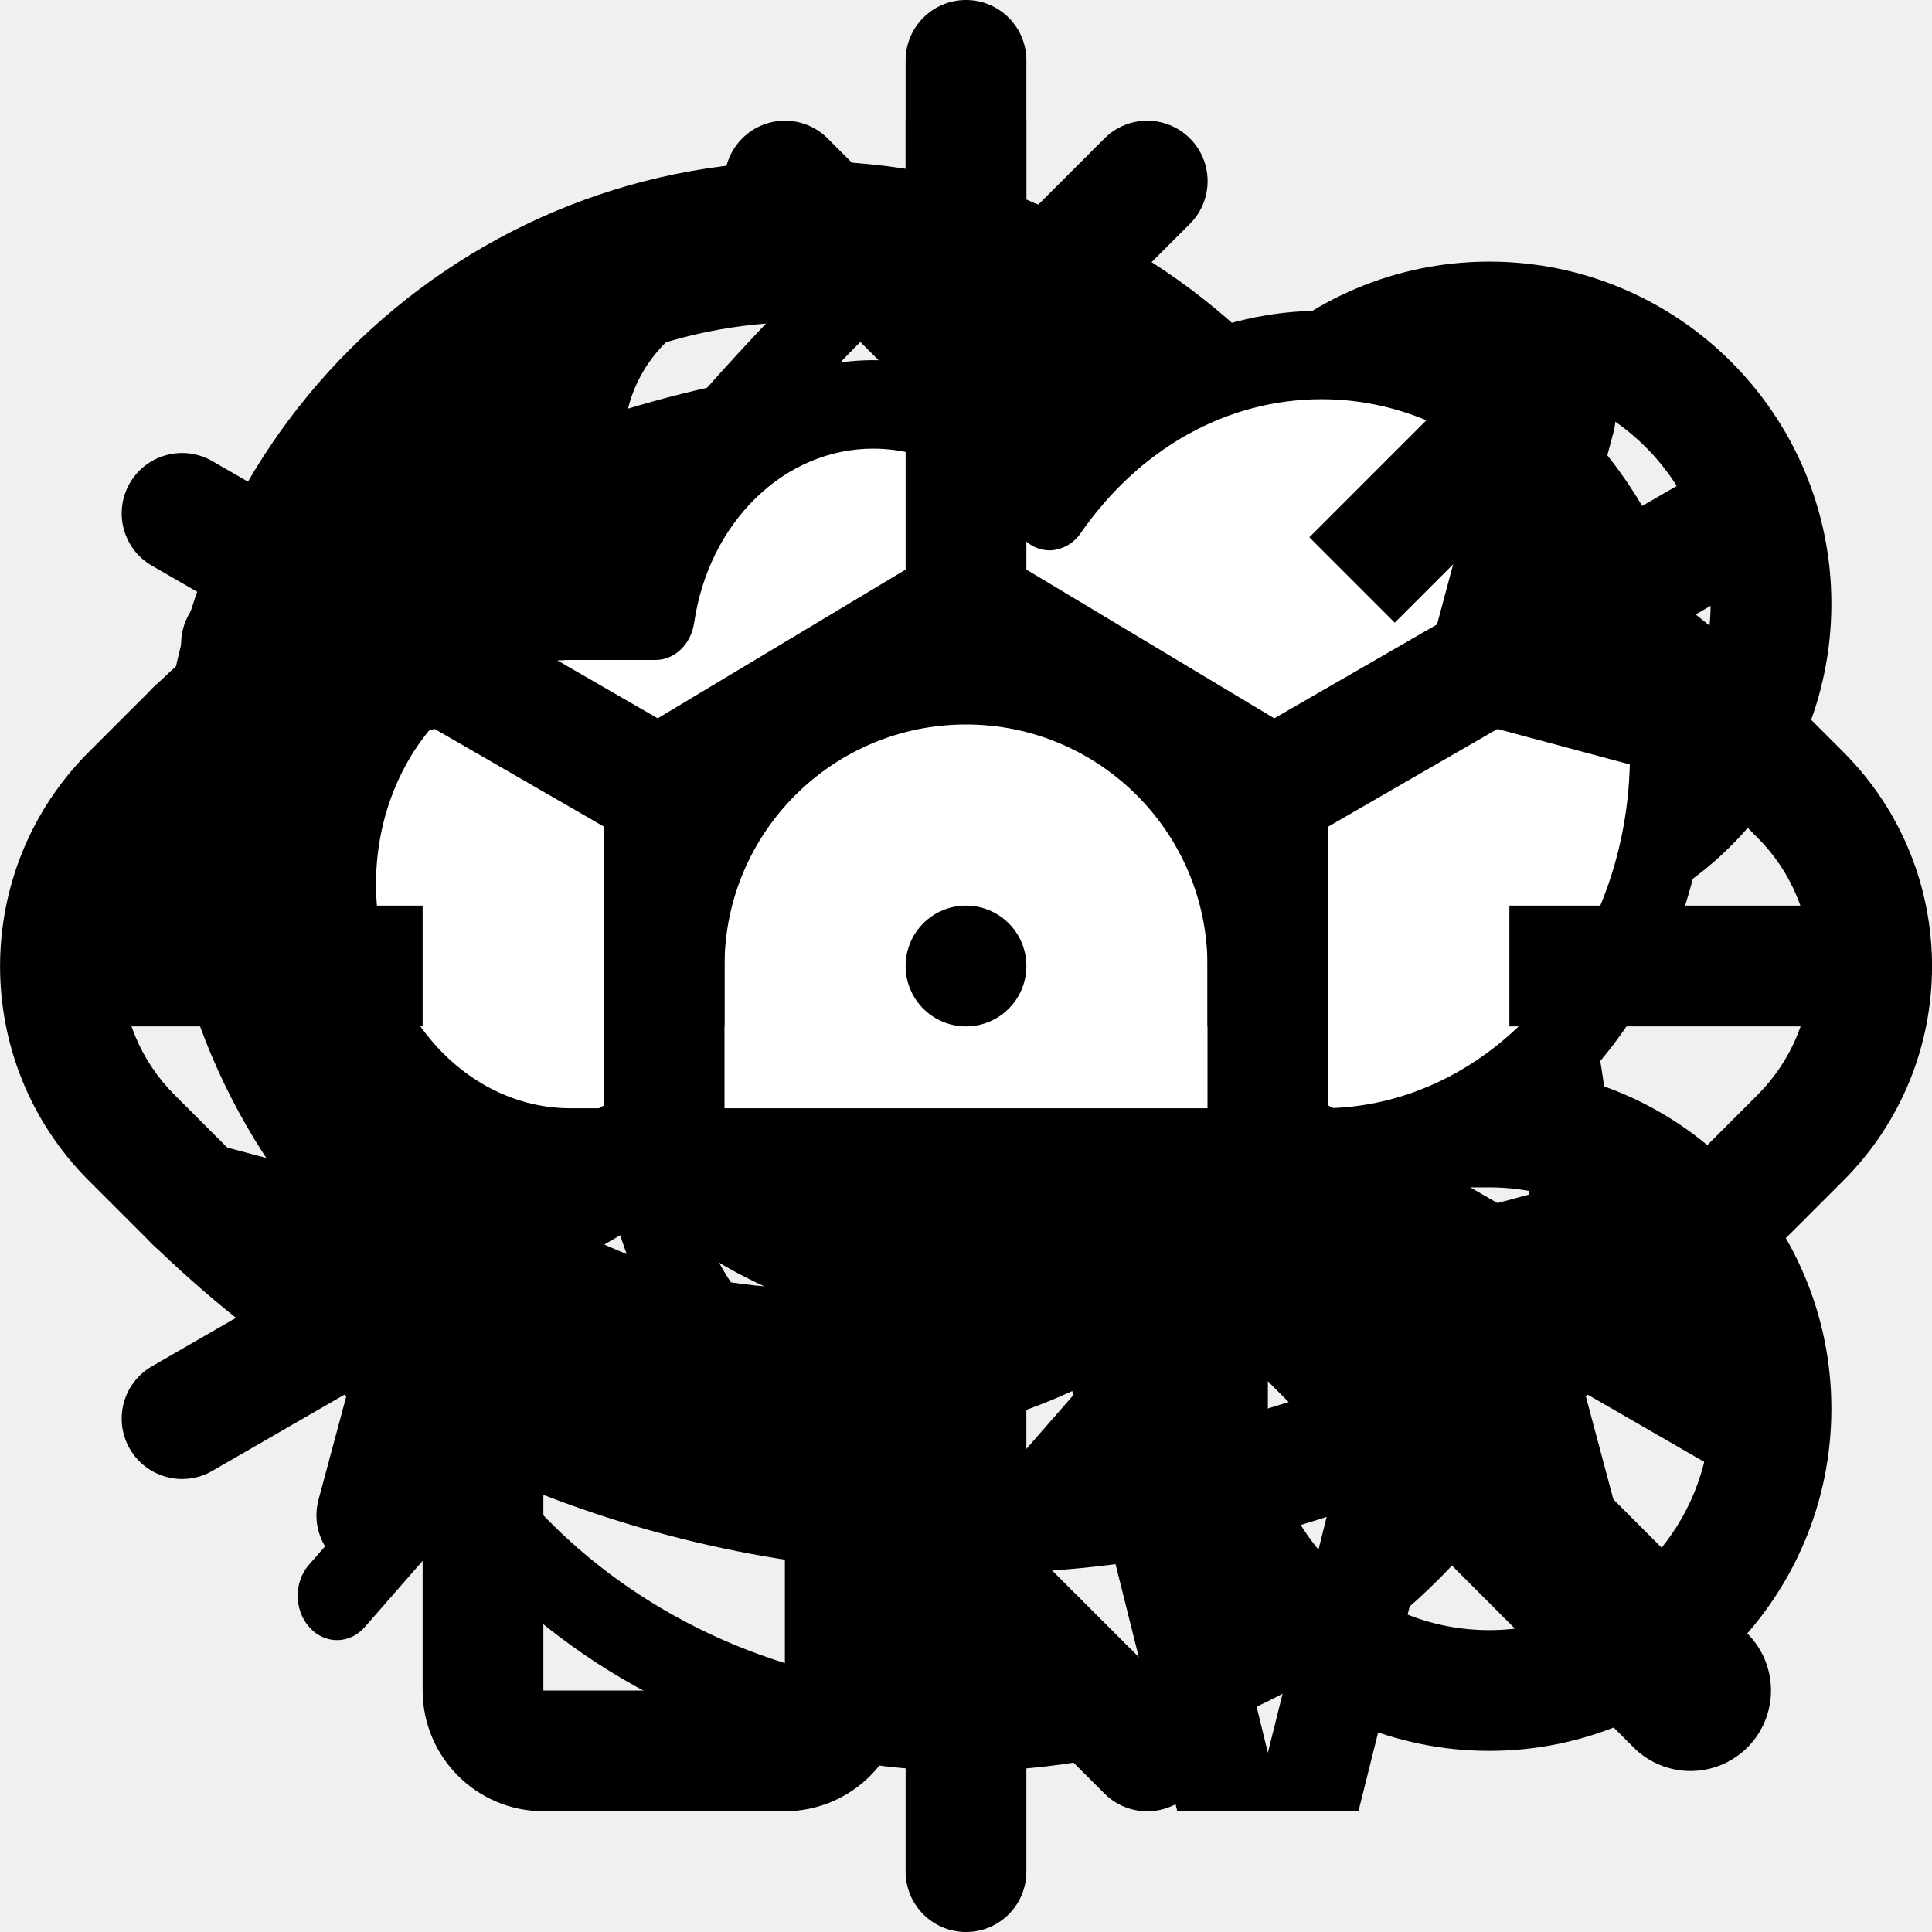
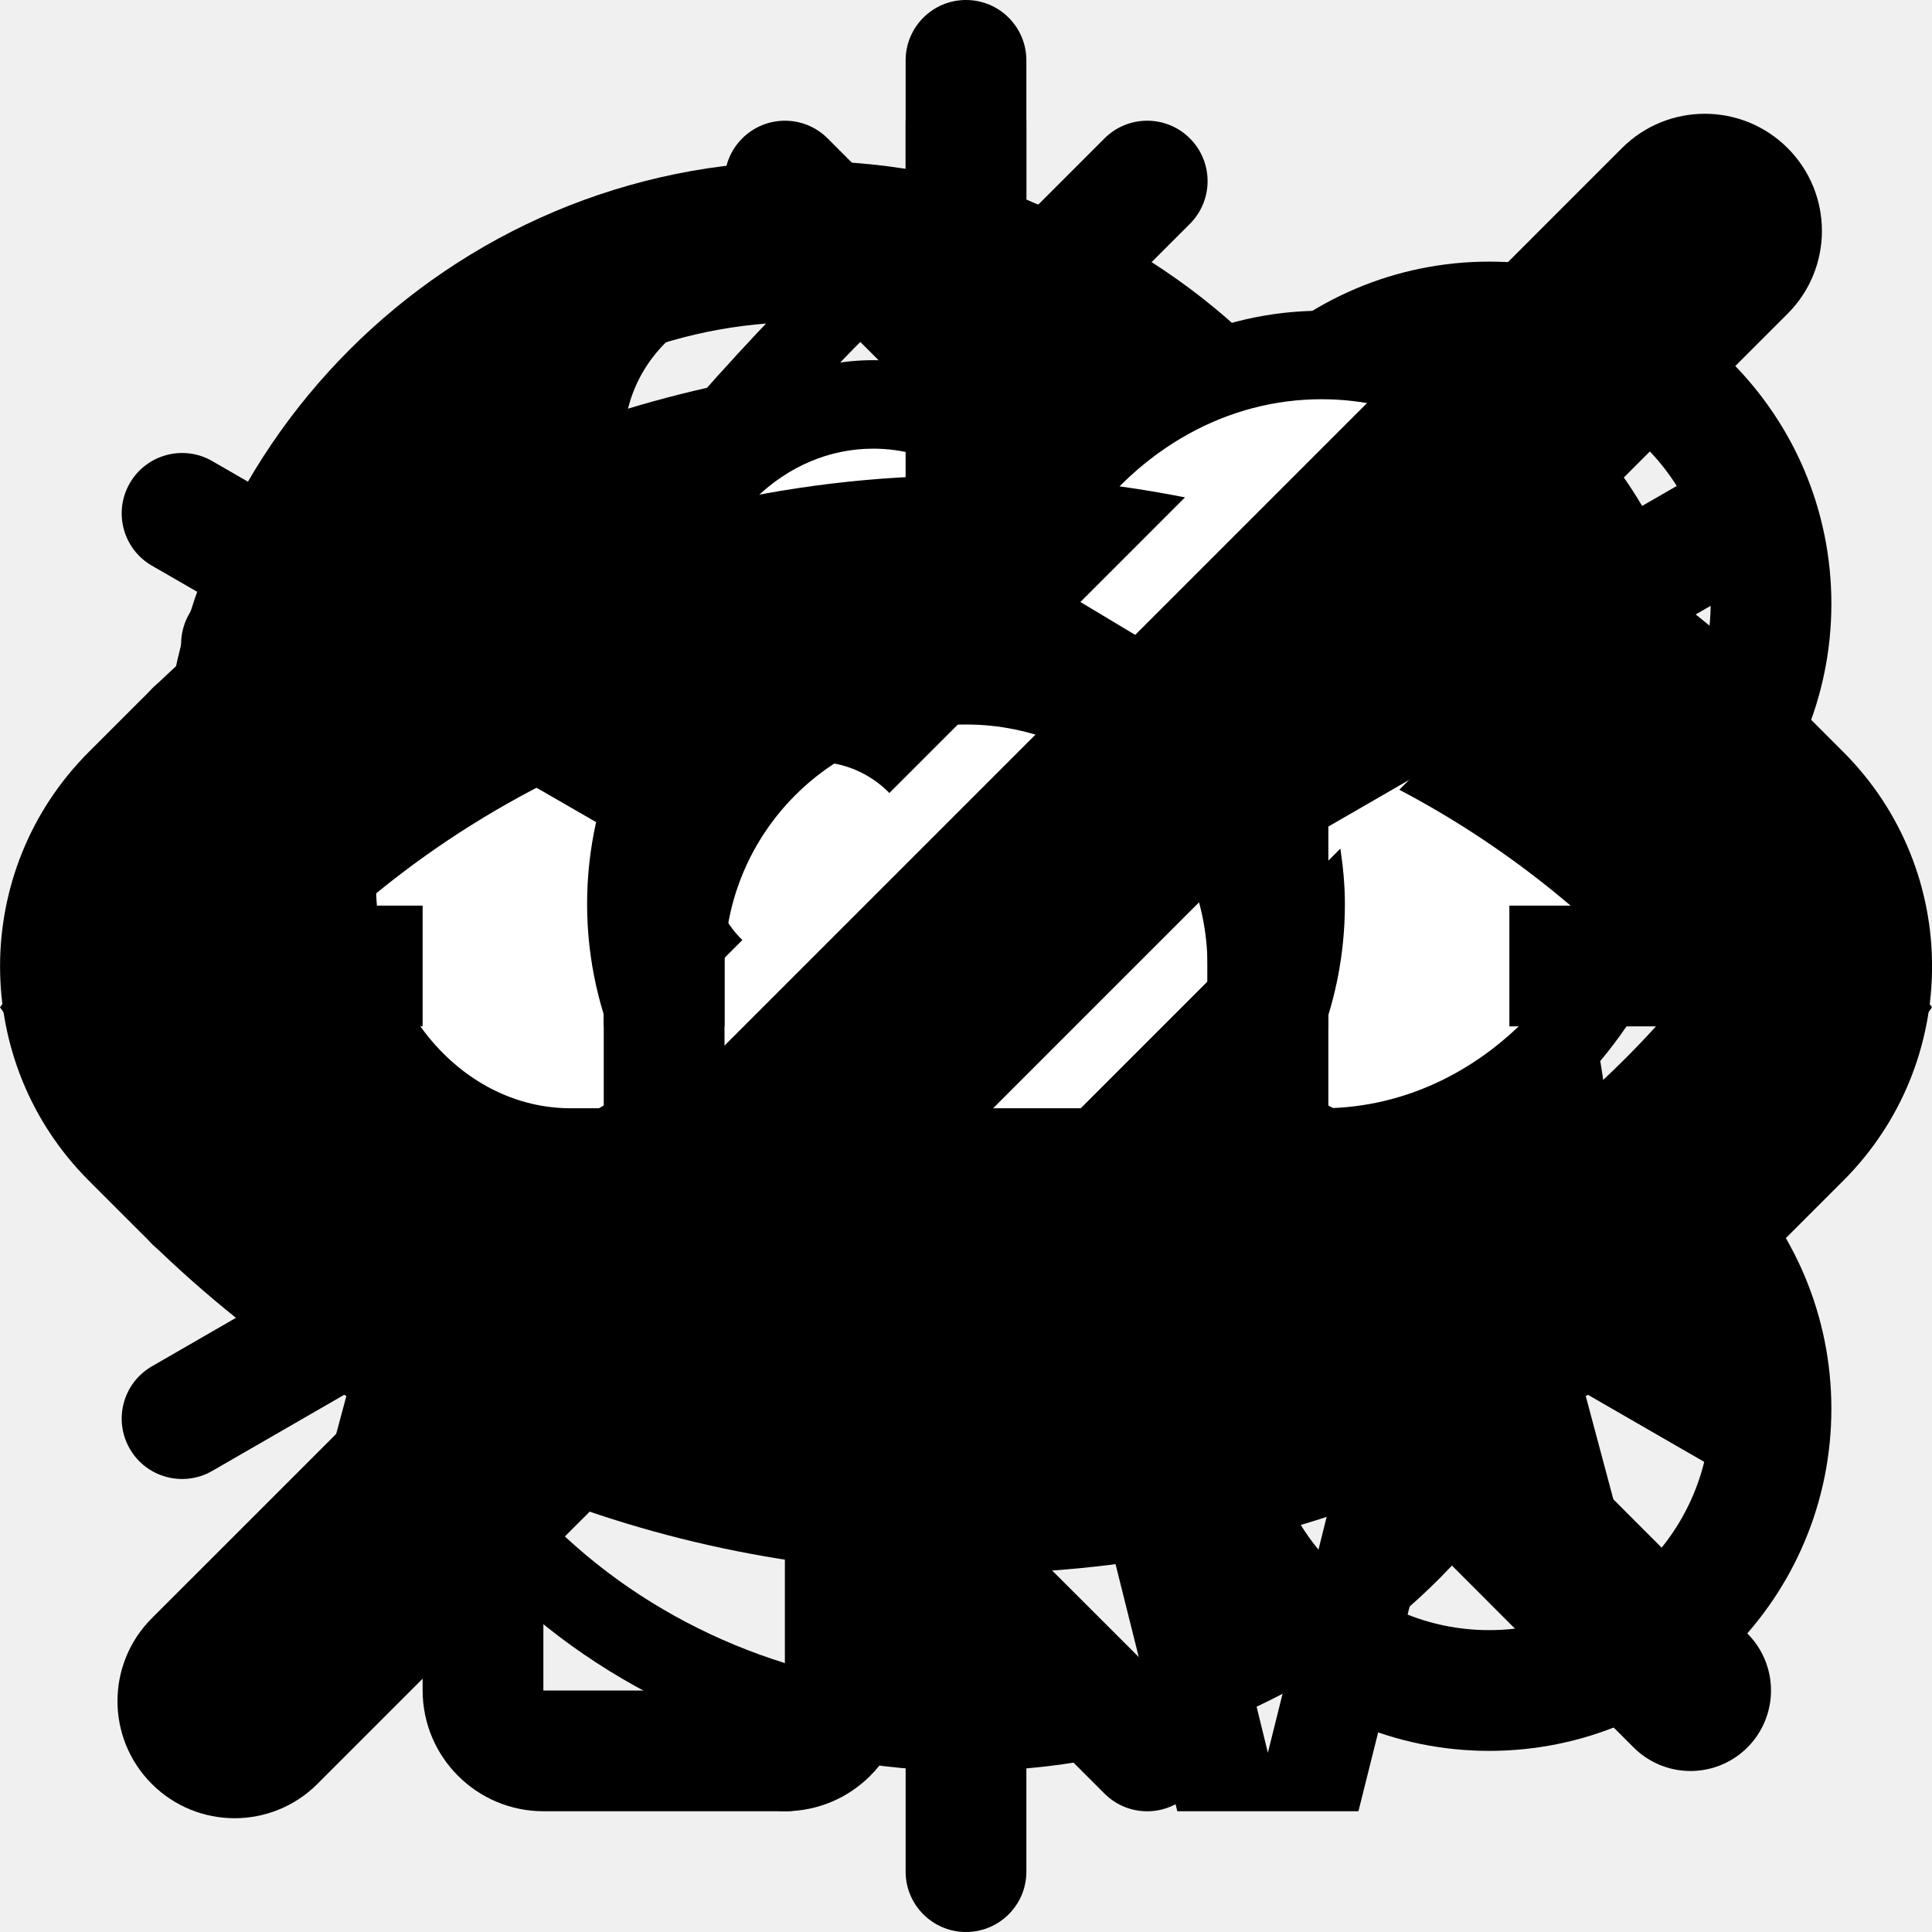
<svg xmlns="http://www.w3.org/2000/svg">
  <svg id="search" viewBox="0 0 24 24" fill="none">
    <path d="M14.954 14.946L21 21M17 10C17 13.866 13.866 17 10 17C6.134 17 3 13.866 3 10C3 6.134 6.134 3 10 3C13.866 3 17 6.134 17 10Z" stroke="currentColor" stroke-width="2" stroke-linecap="round" stroke-linejoin="round" />
  </svg>
  <svg id="eye" fill="currentColor" viewBox="0 -2.96 15.929 15.929">
    <path id="Path_112" data-name="Path 112" d="M-3.768,6.232l-.416-.416A9.609,9.609,0,0,0-11,2.993a9.609,9.609,0,0,0-6.816,2.823l-.416.416a2.5,2.5,0,0,0,0,3.536l.416.416A9.609,9.609,0,0,0-11,13.007a9.609,9.609,0,0,0,6.816-2.823l.416-.416A2.5,2.5,0,0,0-3.768,6.232ZM-11,4a.5.5,0,0,1,.5.5A.5.5,0,0,1-11,5a2,2,0,0,0-2,2,.5.5,0,0,1-.5.5A.5.5,0,0,1-14,7,3,3,0,0,1-11,4Zm6.525,5.061-.416.416A8.581,8.581,0,0,1-11,12.007a8.581,8.581,0,0,1-6.109-2.53l-.416-.416A1.493,1.493,0,0,1-17.964,8a1.493,1.493,0,0,1,.439-1.061l.416-.416A8.624,8.624,0,0,1-14.183,4.6,3.964,3.964,0,0,0-15,7a4,4,0,0,0,4,4A4,4,0,0,0-7,7a3.964,3.964,0,0,0-.817-2.4A8.624,8.624,0,0,1-4.891,6.523l.416.416A1.493,1.493,0,0,1-4.036,8,1.493,1.493,0,0,1-4.475,9.061Z" transform="translate(18.965 -2.993)" />
  </svg>
  <svg id="wind" viewBox="0 0 24 24" fill="none">
    <path d="M3 8H5M7 5.857V5.5C7 4.119 8.119 3 9.5 3C10.881 3 12 4.119 12 5.5C12 6.881 10.881 8 9.5 8H8" stroke="currentColor" stroke-width="1.5" stroke-linecap="round" />
    <path d="M4 14H5M15 17V17.5C15 19.433 16.567 21 18.5 21C20.433 21 22 19.433 22 17.5C22 15.567 20.433 14 18.5 14H9" stroke="currentColor" stroke-width="1.5" stroke-linecap="round" />
    <path d="M2 11H8M15 8V7.5C15 5.567 16.567 4 18.5 4C20.433 4 22 5.567 22 7.5C22 9.433 20.433 11 18.5 11H12.25" stroke="currentColor" stroke-width="1.5" stroke-linecap="round" />
  </svg>
  <svg id="humidity" viewBox="0 0 24 24" fill="none">
    <path d="M12 21.5C16.101 21.5 19.5 18.437 19.5 14.571C19.5 12.155 18.267 9.712 16.873 7.709C15.47 5.692 13.851 4.048 12.978 3.218C12.426 2.694 11.574 2.694 11.022 3.218C10.149 4.048 8.53 5.692 7.127 7.709C5.733 9.712 4.5 12.155 4.5 14.571C4.5 18.437 7.899 21.5 12 21.5Z" stroke="currentColor" />
    <path d="M12 18C11.475 18 10.955 17.896 10.469 17.695C9.984 17.494 9.543 17.2 9.172 16.828C8.8 16.457 8.505 16.016 8.304 15.531C8.103 15.045 8 14.525 8 14" stroke="currentColor" stroke-linecap="round" />
  </svg>
  <svg id="rain" viewBox="0 0 1024 1024">
    <path d="M700.6 188.2c-58.4 0-110.4 31.3-144.2 80.1-21.4-32.7-55.3-53.9-93.6-53.9-58 0-106.1 48.5-115.4 112h-44.9c-68.5 0-123.9 63.7-123.9 142.3 0 78.6 55.5 142.3 123.9 142.3h398.1c101.7 0 184.1-94.6 184.1-211.3 0-116.9-82.4-211.5-184.1-211.5z" fill="#FFFFFF" />
    <path d="M700.6 164.7c-54.6 0-106 24.6-144.2 68.2-25.3-27-58.3-42-93.6-42-61.6 0-114.6 46.1-131.9 112h-28.4c-79.8 0-144.7 74.4-144.7 165.8s64.9 165.7 144.7 165.7h398.1c113 0 204.9-105.3 204.9-234.8 0-129.6-91.9-234.9-204.9-234.9z m0 422.7H302.5c-56.9 0-103.2-53.3-103.2-118.8s46.3-118.8 103.2-118.8h44.9c10.2 0 18.8-8.3 20.5-19.6 7.8-53.5 47.8-92.4 94.9-92.4 30.5 0 58.5 16.2 76.9 44.4 3.9 5.9 9.9 9.4 16.4 9.5 6.1 0 12.6-3.2 16.6-9 31.3-45.2 77.8-71.1 127.8-71.1 90.1 0 163.4 84.3 163.4 187.9 0.1 103.6-73.2 187.9-163.3 187.9zM286.9 688.4L163.8 829.3c-8.1 9.2-8 24.1 0.2 33.2 4 4.5 9.3 6.8 14.6 6.8 5.4 0 10.7-2.3 14.8-7l123.1-140.9c8.1-9.2 8-24.1-0.2-33.2-8.2-9.2-21.4-9.1-29.4 0.2zM478.2 688.2c-8.2-9.1-21.3-9-29.4 0.2l-61.5 70.4c-8.1 9.2-8 24.1 0.2 33.2 4 4.5 9.3 6.8 14.6 6.8 5.4 0 10.7-2.3 14.8-7l61.5-70.4c8.1-9.3 8-24.1-0.2-33.2zM775.3 688.4l-61.5 70.4c-8.1 9.2-8 24.1 0.2 33.2 4 4.5 9.3 6.8 14.6 6.8 5.4 0 10.7-2.3 14.8-7l61.5-70.4c8.1-9.2 8-24.1-0.2-33.2-8.2-9.2-21.3-9.1-29.4 0.2zM613.5 688.4L490.4 829.3c-8.1 9.2-8 24.1 0.2 33.2 4 4.5 9.3 6.8 14.6 6.8 5.4 0 10.7-2.3 14.8-7l123-140.9c8.1-9.2 8-24.1-0.2-33.2-8.1-9.2-21.3-9.1-29.3 0.2z" fill="currentColor" />
  </svg>
  <svg id="snow" viewBox="0 0 16 16" fill="currentColor">
    <path d="M8 7.5a.5.5 0 1 0 0 1 .5.5 0 0 0 0-1z" />
    <path d="M8 16a.5.5 0 0 1-.5-.5v-1.293l-.646.647a.5.5 0 0 1-.707-.708L7.5 12.793v-1.51l-2.053-1.232-1.348.778-.495 1.85a.5.5 0 1 1-.966-.26l.237-.882-1.12.646a.5.5 0 0 1-.5-.866l1.12-.646-.883-.237a.5.5 0 1 1 .258-.966l1.85.495L5 9.155v-2.31l-1.4-.808-1.85.495a.5.5 0 1 1-.259-.966l.884-.237-1.12-.646a.5.5 0 0 1 .5-.866l1.12.646-.237-.883a.5.5 0 1 1 .966-.258l.495 1.849 1.348.778L7.5 4.717v-1.51L6.147 1.854a.5.5 0 1 1 .707-.708l.646.647V.5a.5.5 0 0 1 1 0v1.293l.647-.647a.5.5 0 1 1 .707.708L8.5 3.207v1.51l2.053 1.232 1.348-.778.495-1.85a.5.5 0 1 1 .966.26l-.236.882 1.12-.646a.5.5 0 0 1 .5.866l-1.12.646.883.237a.5.5 0 1 1-.26.966l-1.848-.495-1.4.808v2.31l1.4.808 1.849-.495a.5.5 0 1 1 .259.966l-.883.237 1.12.646a.5.5 0 0 1-.5.866l-1.12-.646.236.883a.5.5 0 1 1-.966.258l-.495-1.849-1.348-.778L8.5 11.283v1.51l1.354 1.353a.5.5 0 0 1-.707.708l-.647-.647V15.5a.5.5 0 0 1-.5.5zm2-6.783V6.783l-2-1.2-2 1.2v2.434l2 1.2 2-1.2z" />
  </svg>
  <svg id="uv" fill="currentColor" viewBox="0 0 32 32">
    <path d="M13,30H9a2.003,2.003,0,0,1-2-2V20H9v8h4V20h2v8A2.003,2.003,0,0,1,13,30Z" transform="translate(0 0)" />
    <polygon points="25 20 23.25 20 21 29.031 18.792 20 17 20 19.5 30 22.5 30 25 20" />
    <rect x="15" y="2" width="2" height="5" />
    <rect x="21.668" y="6.854" width="4.958" height="2" transform="translate(1.5191 19.3744) rotate(-45)" />
    <rect x="25" y="15" width="5" height="2" />
    <rect x="2" y="15" width="5" height="2" />
    <rect x="6.854" y="5.375" width="2" height="4.958" transform="translate(-3.253 7.8535) rotate(-45)" />
    <path d="M22,17H20V16a4,4,0,0,0-8,0v1H10V16a6,6,0,0,1,12,0Z" transform="translate(0 0)" />
    <rect id="_Transparent_Rectangle_" data-name="&lt;Transparent Rectangle&gt;" fill="none" width="32" height="32" />
  </svg>
+   <svg fill="currentColor" id="close" viewBox="0 0 572.098 572.098">
+     <g>
+       <g>
+         <path d="M99.187,398.999l44.333-44.332c-24.89-15.037-47.503-33.984-66.763-56.379c29.187-33.941,66.053-60.018,106.947-76.426    c-6.279,14.002-9.853,29.486-9.853,45.827c0,16.597,3.696,32.3,10.165,46.476l35.802-35.797    c-5.698-5.594-9.248-13.36-9.248-21.977c0-17.02,13.801-30.82,30.82-30.82c8.611,0,16.383,3.55,21.971,9.248l32.534-32.534    l36.635-36.628l18.366-18.373c-21.206-4.186-42.896-6.469-64.848-6.469c-107.663,0-209.732,52.155-273.038,139.518L0,298.288    l13.011,17.957C36.83,349.116,66.151,376.999,99.187,398.999z" />
+         <path d="M459.208,188.998l-44.854,44.854c30.539,16.071,58.115,37.846,80.986,64.437    c-52.167,60.662-128.826,96.273-209.292,96.273c-10.3,0-20.533-0.6-30.661-1.744l-52.375,52.375    c26.903,6.887,54.762,10.57,83.036,10.57c107.663,0,209.738-52.154,273.038-139.523l13.011-17.957l-13.011-17.956    C532.023,242.995,497.844,212.15,459.208,188.998z" />
+         <path d="M286.049,379.888c61.965,0,112.198-50.234,112.198-112.199c0-5.588-0.545-11.035-1.335-16.402L269.647,378.56    C275.015,379.349,280.461,379.888,286.049,379.888z" />
+         <path d="M248.815,373.431L391.79,230.455l4.994-4.994l45.796-45.796l86.764-86.77c13.543-13.543,13.543-35.502,0-49.046    c-6.77-6.769-15.649-10.159-24.523-10.159s-17.754,3.384-24.522,10.159l-108.33,108.336l-22.772,22.772l-29.248,29.248    l-48.14,48.14l-34.456,34.456l-44.027,44.027l-33.115,33.115l-45.056,45.055l-70.208,70.203    c-13.543,13.543-13.543,35.502,0,49.045c6.769,6.77,15.649,10.16,24.523,10.16s17.754-3.385,24.523-10.16l88.899-88.898    l50.086-50.086L248.815,373.431z" />
+       </g>
+     </g>
+   </svg>
</svg>
